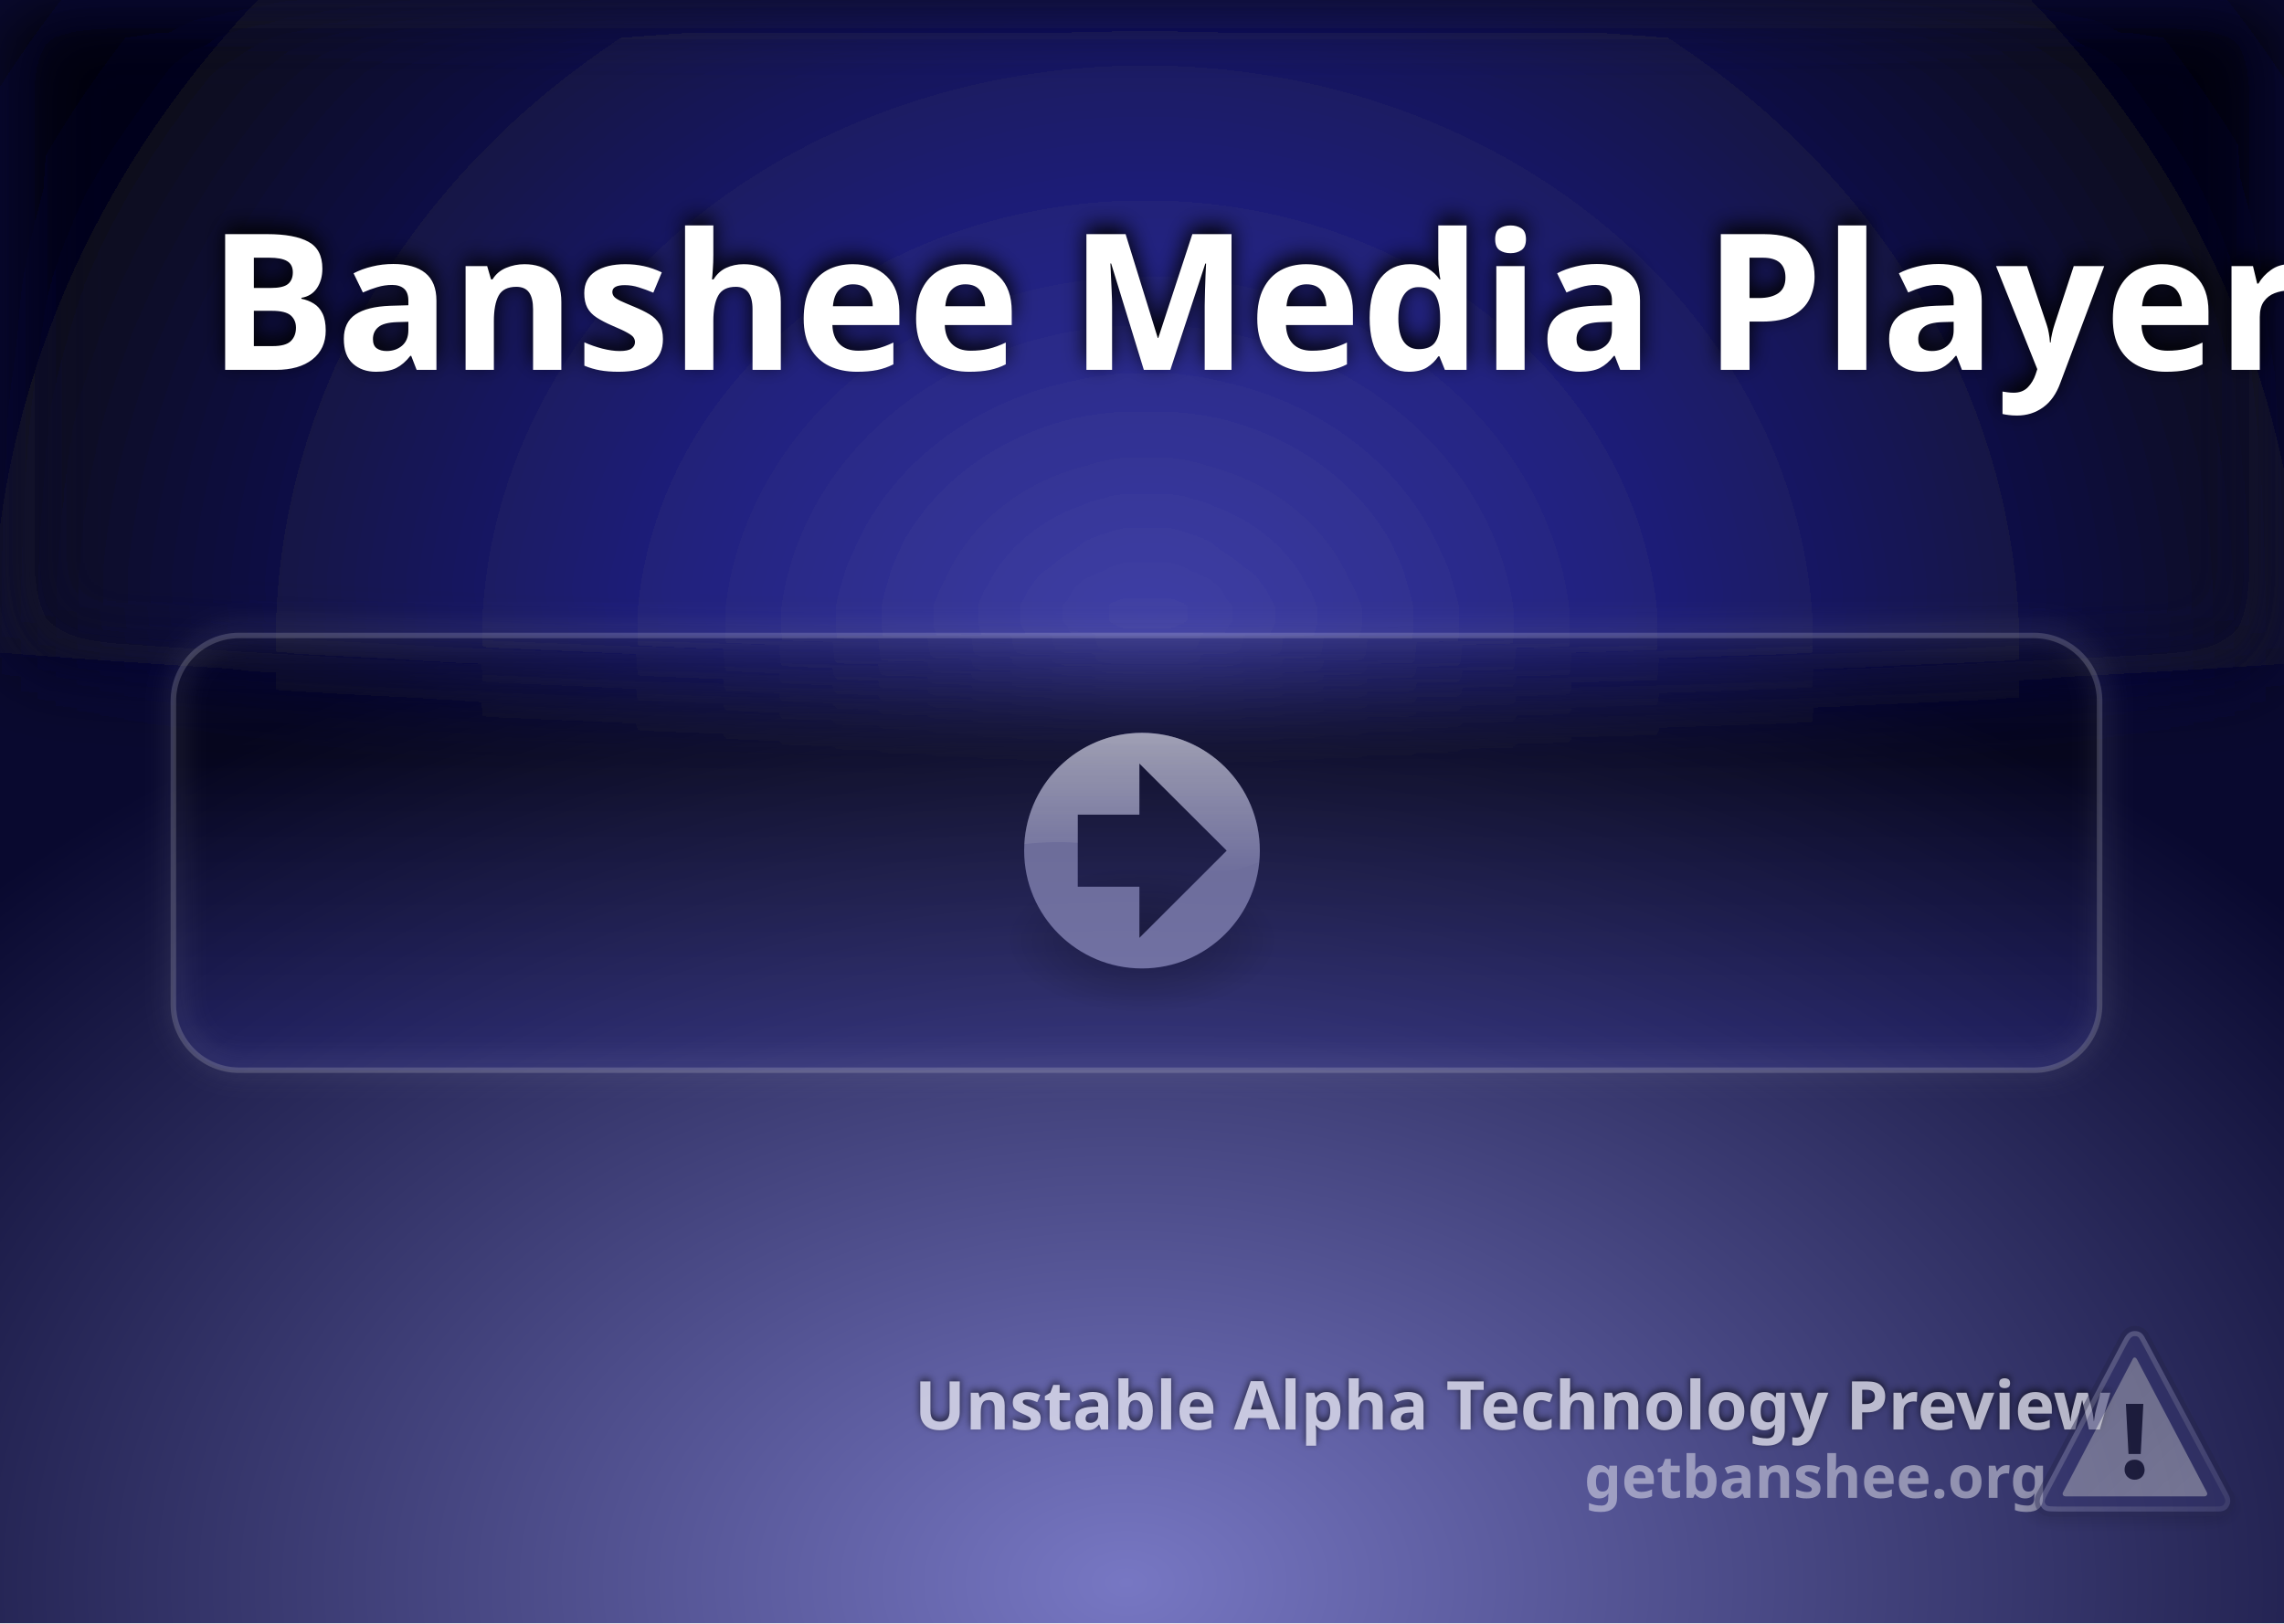
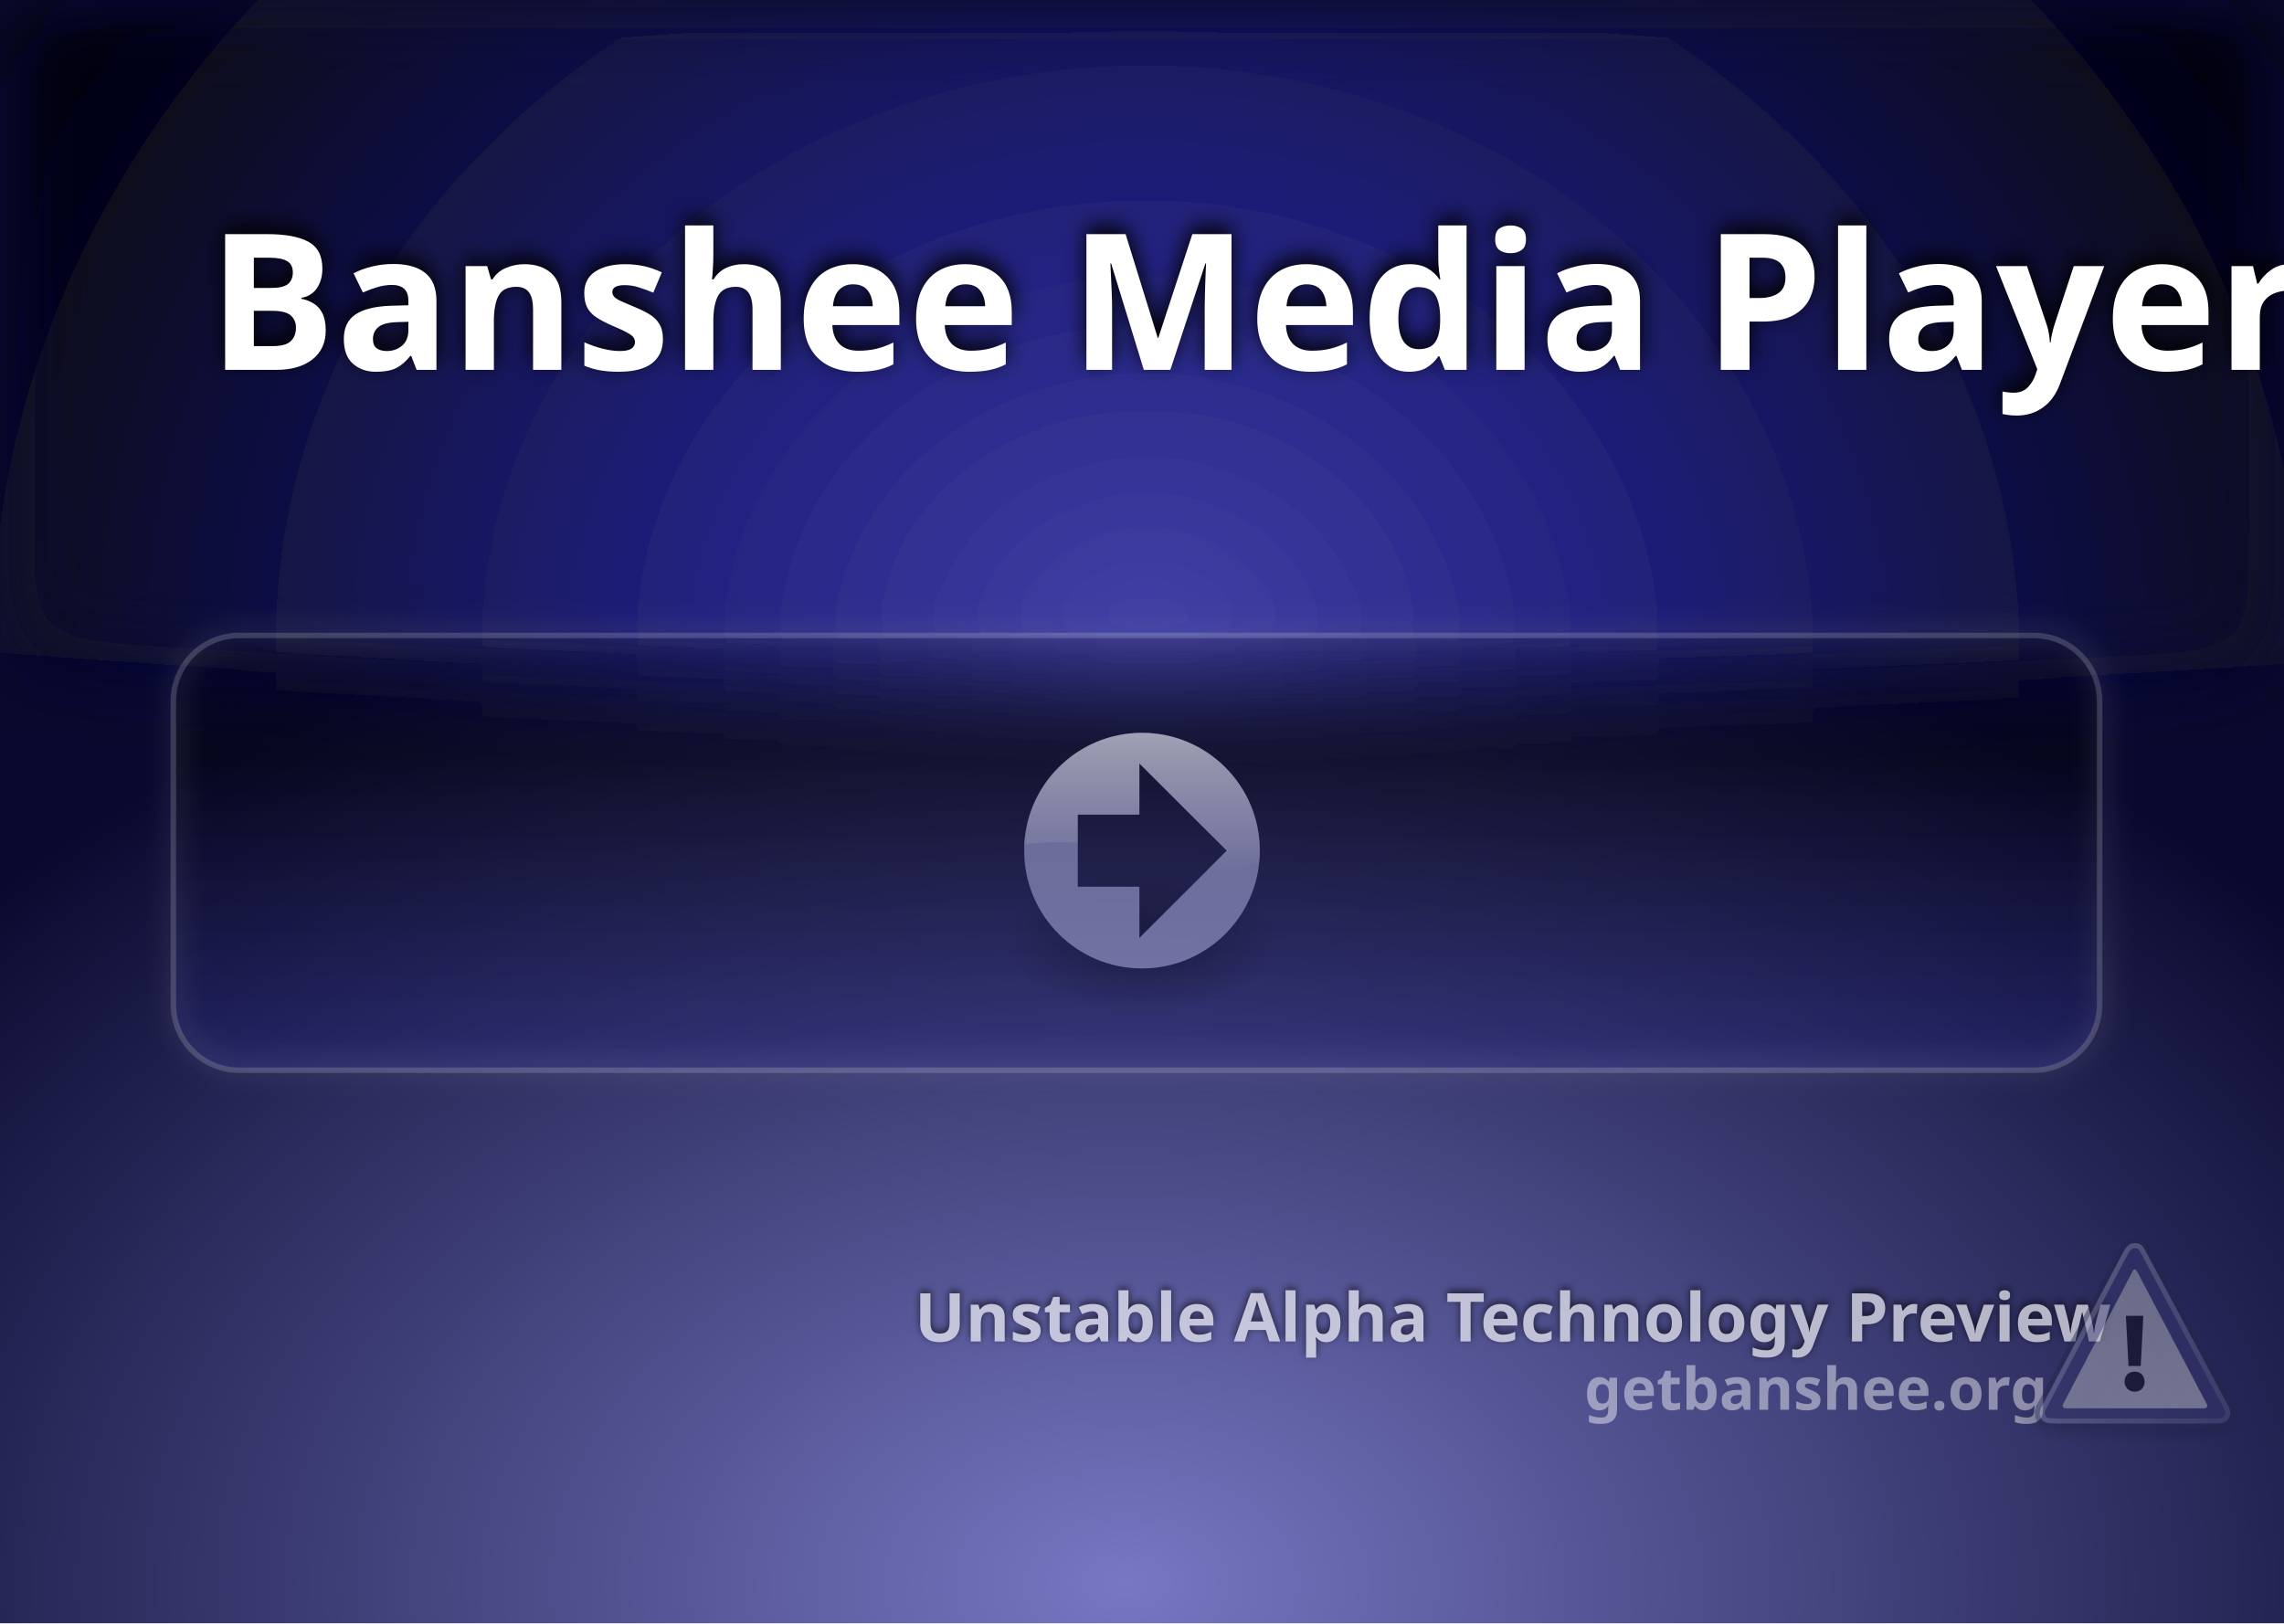
<svg xmlns="http://www.w3.org/2000/svg" xmlns:xlink="http://www.w3.org/1999/xlink" width="415" height="295" id="svg2" version="1.0">
  <defs id="defs4">
    <linearGradient id="linearGradient4178">
      <stop style="stop-color:#252583;stop-opacity:1;" offset="0" id="stop4180" />
      <stop id="stop4186" offset="0.721" style="stop-color:#000000;stop-opacity:1;" />
      <stop style="stop-color:#000000;stop-opacity:0.407;" offset="1" id="stop4182" />
    </linearGradient>
    <linearGradient id="linearGradient6683">
      <stop style="stop-color:#6565a1;stop-opacity:1;" offset="0" id="stop6685" />
      <stop id="stop6689" offset="0" style="stop-color:#7777c3;stop-opacity:1;" />
      <stop style="stop-color:#09092f;stop-opacity:1;" offset="1" id="stop6687" />
    </linearGradient>
    <linearGradient id="linearGradient5561">
      <stop style="stop-color:#ffffff;stop-opacity:1;" offset="0" id="stop5563" />
      <stop style="stop-color:#ffffff;stop-opacity:0;" offset="1" id="stop5565" />
    </linearGradient>
    <filter id="filter5670">
      <feGaussianBlur stdDeviation="16.163" id="feGaussianBlur5672" />
    </filter>
    <linearGradient id="linearGradient4582">
      <stop style="stop-color:#4343aa;stop-opacity:1;" offset="0" id="stop4584" />
      <stop id="stop5822" offset="0.357" style="stop-color:#21217e;stop-opacity:1;" />
      <stop style="stop-color:#000005;stop-opacity:1;" offset="1" id="stop4586" />
    </linearGradient>
    <filter x="-0.028" width="1.057" y="-0.119" height="1.239" id="filter7429">
      <feGaussianBlur stdDeviation="2.935" id="feGaussianBlur7431" />
    </filter>
    <radialGradient xlink:href="#linearGradient4582" id="radialGradient3186" gradientUnits="userSpaceOnUse" gradientTransform="matrix(1.093972,0,-4.7766565e-3,-1.15825,-31.5642,618.0358)" cx="396.125" cy="266.434" fx="396.125" fy="266.434" r="400.5" />
    <radialGradient xlink:href="#linearGradient6683" id="radialGradient3195" gradientUnits="userSpaceOnUse" gradientTransform="matrix(0.6960752,0,0,0.4682302,-70.29919,-31.46881)" cx="395" cy="681.542" fx="395" fy="681.542" r="400.5" />
    <linearGradient id="linearGradient8650">
      <stop style="stop-color:#ffffff;stop-opacity:1;" offset="0" id="stop8652" />
      <stop style="stop-color:#ffffff;stop-opacity:0;" offset="1" id="stop8654" />
    </linearGradient>
    <linearGradient id="linearGradient8662">
      <stop style="stop-color:#000000;stop-opacity:1;" offset="0" id="stop8664" />
      <stop style="stop-color:#000000;stop-opacity:0;" offset="1" id="stop8666" />
    </linearGradient>
    <linearGradient id="linearGradient2591">
      <stop id="stop2593" offset="0" style="stop-color:#73d216" />
      <stop id="stop2595" offset="1" style="stop-color:#4e9a06" />
    </linearGradient>
    <filter id="filter4156">
      <feGaussianBlur stdDeviation="2.174" id="feGaussianBlur4158" />
    </filter>
    <linearGradient xlink:href="#linearGradient4178" id="linearGradient3261" gradientUnits="userSpaceOnUse" x1="167" y1="195" x2="167" y2="114.936" />
    <radialGradient xlink:href="#linearGradient8650" id="radialGradient3327" gradientUnits="userSpaceOnUse" gradientTransform="matrix(4.294424,0,0,3.576719,198.707,87.13469)" cx="19.701" cy="2.897" fx="19.701" fy="2.897" r="17.171" />
    <radialGradient xlink:href="#linearGradient8662" id="radialGradient3358" gradientUnits="userSpaceOnUse" gradientTransform="matrix(1,0,0,0.536723,0,16.87306)" cx="24.837" cy="36.421" fx="24.837" fy="36.421" r="15.645" />
    <linearGradient xlink:href="#linearGradient5561" id="linearGradient3363" gradientUnits="userSpaceOnUse" gradientTransform="translate(77.25662,0)" x1="250" y1="183.188" x2="250" y2="218.972" />
    <linearGradient y2="48.302" x2="30.851" y1="30.282" x1="8.547" gradientTransform="matrix(0.899009,0,0,0.934235,1.875108,1.193645)" gradientUnits="userSpaceOnUse" id="linearGradient3948" xlink:href="#linearGradient6525" />
    <linearGradient y2="56.052" x2="47.32" y1="11.113" x1="4.191" gradientUnits="userSpaceOnUse" id="linearGradient3946" xlink:href="#aigrd1" />
    <linearGradient y2="56.052" x2="47.32" y1="11.113" x1="4.191" gradientUnits="userSpaceOnUse" id="linearGradient3935" xlink:href="#aigrd1" />
    <linearGradient y2="48.302" x2="30.851" y1="30.282" x1="8.547" gradientTransform="matrix(0.899009,0,0,0.934235,1.875108,1.193645)" gradientUnits="userSpaceOnUse" id="linearGradient3933" xlink:href="#linearGradient6525" />
    <linearGradient y2="48.302" x2="30.851" y1="30.282" x1="8.547" gradientTransform="matrix(0.899009,0,0,0.934235,1.875108,1.193645)" gradientUnits="userSpaceOnUse" id="linearGradient3924" xlink:href="#linearGradient6525" />
    <linearGradient y2="56.052" x2="47.32" y1="11.113" x1="4.191" gradientUnits="userSpaceOnUse" id="linearGradient3922" xlink:href="#aigrd1" />
    <linearGradient gradientTransform="matrix(0.899009,0,0,0.934235,1.875108,1.193645)" gradientUnits="userSpaceOnUse" y2="48.302" x2="30.851" y1="30.282" x1="8.547" id="linearGradient5250" xlink:href="#linearGradient6525" />
    <radialGradient xlink:href="#linearGradient4126" id="radialGradient7449" gradientUnits="userSpaceOnUse" gradientTransform="matrix(1,0,0,0.5,2.139286e-14,20)" cx="23.857" cy="40" fx="23.857" fy="40" r="17.143" />
    <linearGradient id="linearGradient4126">
      <stop style="stop-color:#000000;stop-opacity:1;" offset="0" id="stop4128" />
      <stop style="stop-color:#000000;stop-opacity:0;" offset="1" id="stop4130" />
    </linearGradient>
    <linearGradient xlink:href="#aigrd1" id="linearGradient7451" gradientUnits="userSpaceOnUse" x1="4.191" y1="11.113" x2="47.32" y2="56.052" />
    <linearGradient id="aigrd1" gradientUnits="userSpaceOnUse" x1="4.191" y1="11.113" x2="47.32" y2="56.052">
      <stop offset="0" style="stop-color:#D4D4D4" id="stop6490" />
      <stop offset="0.398" style="stop-color:#E2E2E2" id="stop6492" />
      <stop offset="1" style="stop-color:#FFFFFF" id="stop6494" />
    </linearGradient>
    <linearGradient y2="609.505" x2="302.857" y1="366.648" x1="302.857" gradientTransform="matrix(2.774389,0,0,1.969706,-1892.179,-872.8854)" gradientUnits="userSpaceOnUse" id="linearGradient6715" xlink:href="#linearGradient5048" />
    <linearGradient id="linearGradient5048">
      <stop id="stop5050" offset="0" style="stop-color:black;stop-opacity:0;" />
      <stop style="stop-color:black;stop-opacity:1;" offset="0.5" id="stop5056" />
      <stop id="stop5052" offset="1" style="stop-color:black;stop-opacity:0;" />
    </linearGradient>
    <radialGradient r="117.143" fy="486.648" fx="605.714" cy="486.648" cx="605.714" gradientTransform="matrix(2.774389,0,0,1.969706,-1891.633,-872.8854)" gradientUnits="userSpaceOnUse" id="radialGradient6717" xlink:href="#linearGradient5060" />
    <linearGradient id="linearGradient5060">
      <stop id="stop5062" offset="0" style="stop-color:black;stop-opacity:1;" />
      <stop id="stop5064" offset="1" style="stop-color:black;stop-opacity:0;" />
    </linearGradient>
    <radialGradient r="117.143" fy="486.648" fx="605.714" cy="486.648" cx="605.714" gradientTransform="matrix(-2.774389,0,0,1.969706,112.7623,-872.8854)" gradientUnits="userSpaceOnUse" id="radialGradient6719" xlink:href="#linearGradient5060" />
    <linearGradient xlink:href="#linearGradient5048" id="linearGradient3471" gradientUnits="userSpaceOnUse" gradientTransform="matrix(2.774389,0,0,1.969706,-1892.179,-872.8854)" x1="302.857" y1="366.648" x2="302.857" y2="609.505" />
    <radialGradient xlink:href="#linearGradient5060" id="radialGradient3473" gradientUnits="userSpaceOnUse" gradientTransform="matrix(2.774389,0,0,1.969706,-1891.633,-872.8854)" cx="605.714" cy="486.648" fx="605.714" fy="486.648" r="117.143" />
    <radialGradient xlink:href="#linearGradient5060" id="radialGradient3475" gradientUnits="userSpaceOnUse" gradientTransform="matrix(-2.774389,0,0,1.969706,112.7623,-872.8854)" cx="605.714" cy="486.648" fx="605.714" fy="486.648" r="117.143" />
    <linearGradient xlink:href="#aigrd1" id="linearGradient3477" gradientUnits="userSpaceOnUse" x1="4.191" y1="11.113" x2="47.32" y2="56.052" />
    <linearGradient xlink:href="#linearGradient6525" id="linearGradient3479" gradientUnits="userSpaceOnUse" gradientTransform="matrix(0.899009,0,0,0.934235,1.875108,1.193645)" x1="8.547" y1="30.282" x2="30.851" y2="48.302" />
    <linearGradient xlink:href="#aigrd1" id="linearGradient3499" gradientUnits="userSpaceOnUse" x1="4.191" y1="11.113" x2="47.32" y2="56.052" />
    <linearGradient xlink:href="#linearGradient6525" id="linearGradient3501" gradientUnits="userSpaceOnUse" gradientTransform="matrix(1.408448,0,-6.1309291e-3,1.463635,59.17893,225.0647)" x1="8.547" y1="30.282" x2="30.851" y2="48.302" />
    <linearGradient xlink:href="#linearGradient5048" id="linearGradient3563" gradientUnits="userSpaceOnUse" gradientTransform="matrix(2.774389,0,0,1.969706,-1892.179,-872.8854)" x1="302.857" y1="366.648" x2="302.857" y2="609.505" />
    <radialGradient xlink:href="#linearGradient5060" id="radialGradient3565" gradientUnits="userSpaceOnUse" gradientTransform="matrix(2.774389,0,0,1.969706,-1891.633,-872.8854)" cx="605.714" cy="486.648" fx="605.714" fy="486.648" r="117.143" />
    <radialGradient xlink:href="#linearGradient5060" id="radialGradient3567" gradientUnits="userSpaceOnUse" gradientTransform="matrix(-2.774389,0,0,1.969706,112.7623,-872.8854)" cx="605.714" cy="486.648" fx="605.714" fy="486.648" r="117.143" />
    <linearGradient xlink:href="#aigrd1" id="linearGradient3569" gradientUnits="userSpaceOnUse" x1="4.191" y1="11.113" x2="47.32" y2="56.052" />
    <linearGradient xlink:href="#linearGradient6525" id="linearGradient3571" gradientUnits="userSpaceOnUse" gradientTransform="matrix(1.408448,0,-6.1309291e-3,1.463635,73.17893,241.0647)" x1="8.547" y1="30.282" x2="30.851" y2="48.302" />
  </defs>
  <g id="layer1">
    <rect style="opacity:0.08;fill:#000000;fill-opacity:1;stroke:#3b3b3b;stroke-width:0.555;stroke-miterlimit:4;stroke-dasharray:none;stroke-opacity:1" id="rect2396" width="226.892" height="161.124" x="27.464" y="8.569" />
    <rect style="fill:url(#radialGradient3195);fill-opacity:1;fill-rule:evenodd;stroke:none;stroke-width:1;stroke-linecap:round;stroke-linejoin:round;marker:none;marker-start:none;marker-mid:none;marker-end:none;stroke-miterlimit:4;stroke-dasharray:none;stroke-dashoffset:0;stroke-opacity:1;visibility:visible;display:inline;overflow:visible;enable-background:accumulate" id="rect4580" width="415" height="295" x="0" y="2.2981617e-14" />
    <path style="fill:url(#radialGradient3186);fill-opacity:1;fill-rule:evenodd;stroke:none;stroke-width:1;stroke-linecap:round;stroke-linejoin:round;marker:none;marker-start:none;marker-mid:none;marker-end:none;stroke-miterlimit:4;stroke-dasharray:none;stroke-dashoffset:0;stroke-opacity:1;visibility:visible;display:inline;overflow:visible;filter:url(#filter5670);enable-background:accumulate" d="M 0,0 L 0,310.062 C 132.153,323.222 275.081,330.406 424.25,330.406 C 555.71,330.406 682.335,324.833 801,314.5 L 801,0 L 0,0 z" id="rect5617" transform="matrix(0.5480649,0,0,0.4521678,-10.99999,-22.46754)" />
  </g>
  <g id="layer2">
    <g id="g4170" transform="matrix(1.218317,0,0,1.218317,-117.6675,-34.59208)">
      <text transform="matrix(0.5480649,0,0,0.5480649,27.60249,-5.11625)" xml:space="preserve" style="font-size:51.747px;font-style:normal;font-variant:normal;font-weight:bold;font-stretch:normal;text-align:start;line-height:125%;writing-mode:lr-tb;text-anchor:start;fill:#000000;fill-opacity:1;stroke:none;stroke-width:1px;stroke-linecap:butt;stroke-linejoin:miter;stroke-opacity:1;filter:url(#filter7429);font-family:Myriad" x="182.478" y="159.812" id="text7397">
        <tspan id="tspan7399" x="182.478" y="159.812">Banshee Media Player</tspan>
      </text>
      <text id="text7363" y="83.567" x="127.612" style="font-size:28.361px;font-style:normal;font-variant:normal;font-weight:bold;font-stretch:normal;text-align:start;line-height:125%;writing-mode:lr-tb;text-anchor:start;fill:#ffffff;fill-opacity:1;stroke:none;stroke-width:1px;stroke-linecap:butt;stroke-linejoin:miter;stroke-opacity:1;font-family:Myriad" xml:space="preserve">
        <tspan y="83.567" x="127.612" id="tspan7365">Banshee Media Player</tspan>
      </text>
    </g>
    <g id="g2558">
      <rect style="opacity:0.371;fill:url(#linearGradient3261);fill-opacity:1;stroke:#ffffff;stroke-width:1;stroke-miterlimit:4;stroke-dasharray:none;stroke-opacity:0.454" id="rect4150" width="349.998" height="79.007" x="31.5" y="115.493" ry="11.946" />
      <rect transform="matrix(1.001806,0,0,0.9954646,-3.030889,-13.58646)" ry="12" y="129.166" x="34.966" height="79.367" width="349.367" id="rect3203" style="opacity:0.168;fill:none;fill-opacity:0.196;stroke:#c9c9c9;stroke-width:2;stroke-miterlimit:4;stroke-dasharray:none;stroke-opacity:1;filter:url(#filter4156)" />
      <g style="opacity:0.7" transform="matrix(0.7181932,0,0,0.7181932,-27.53347,1.623488)" id="g3366">
        <path transform="matrix(2.208928,0,0,2.208928,272.3932,155.1583)" d="M 40.482,36.421 A 15.645,8.397 0 1 1 9.192,36.421 A 15.645,8.397 0 1 1 40.482,36.421 z" id="path8660" style="opacity:0.45;fill:url(#radialGradient3358);fill-opacity:1;fill-rule:evenodd;stroke:none;stroke-width:1;stroke-linecap:butt;stroke-linejoin:miter;marker:none;marker-start:none;marker-mid:none;marker-end:none;stroke-miterlimit:10;stroke-dasharray:none;stroke-dashoffset:0;stroke-opacity:1;visibility:visible;display:inline;overflow:visible" />
        <path id="path3346" d="M 327.257,183.188 C 310.795,183.188 297.444,196.539 297.444,213 C 297.444,229.461 310.795,242.812 327.257,242.812 C 343.718,242.812 357.069,229.461 357.069,213 C 357.069,196.539 343.718,183.188 327.257,183.188 z M 326.6,190.938 L 348.694,213 L 326.6,235.062 L 326.6,222.125 L 311.007,222.125 L 311.007,203.875 L 326.6,203.875 L 326.6,190.938 z" style="opacity:1;fill:#8e8ebe;fill-opacity:1;fill-rule:nonzero;stroke:none;stroke-width:2;marker:none;visibility:visible;display:inline;overflow:visible" />
        <path id="path3349" d="M 327.241,183.188 C 311.336,183.188 298.32,195.653 297.46,211.344 C 302.691,210.776 307.151,210.726 310.991,211.031 L 310.991,203.875 L 326.585,203.875 L 326.585,190.938 L 348.678,213 L 342.678,218.969 C 346.568,219.035 351.074,218.226 356.897,215.906 C 356.989,214.954 357.053,213.977 357.053,213 C 357.053,196.539 343.702,183.188 327.241,183.188 z" style="opacity:0.671;fill:url(#linearGradient3363);fill-opacity:1;fill-rule:nonzero;stroke:none;stroke-width:2;marker:none;visibility:visible;display:inline;overflow:visible" />
      </g>
    </g>
-     <g id="g3582" style="opacity:0.819" transform="matrix(0.6758789,0,0,0.6758789,122.816,69.99265)">
+     <g id="g3582" style="opacity:0.819" transform="matrix(0.6758789,0,0,0.6758789,122.816,53.99265)">
      <g transform="translate(-64,0)" id="g3573">
        <g id="g3358" style="opacity:0.789">
          <text id="text2568" y="159.812" x="182.478" style="font-size:51.747px;font-style:normal;font-variant:normal;font-weight:bold;font-stretch:normal;text-align:start;line-height:125%;writing-mode:lr-tb;text-anchor:start;fill:#000000;fill-opacity:1;stroke:none;stroke-width:1px;stroke-linecap:butt;stroke-linejoin:miter;stroke-opacity:1;filter:url(#filter7429);font-family:Myriad" xml:space="preserve" transform="matrix(0.3501516,0,0,0.3501516,64.24483,224.1759)">
            <tspan y="159.812" x="182.478" id="tspan2570">Unstable Alpha Technology Preview</tspan>
          </text>
          <text xml:space="preserve" style="font-size:18.119px;font-style:normal;font-variant:normal;font-weight:bold;font-stretch:normal;text-align:start;line-height:125%;writing-mode:lr-tb;text-anchor:start;fill:#ffffff;fill-opacity:1;stroke:none;stroke-width:1px;stroke-linecap:butt;stroke-linejoin:miter;stroke-opacity:1;font-family:Myriad" x="128.14" y="280.835" id="text2572">
            <tspan id="tspan2574" x="128.14" y="280.835">Unstable Alpha Technology Preview</tspan>
          </text>
        </g>
        <text xml:space="preserve" style="font-size:15.826px;font-style:normal;font-variant:normal;font-weight:bold;font-stretch:normal;text-align:start;line-height:125%;writing-mode:lr-tb;text-anchor:start;opacity:0.54;fill:#ffffff;fill-opacity:1;stroke:none;stroke-width:1px;stroke-linecap:butt;stroke-linejoin:miter;stroke-opacity:1;font-family:Myriad" x="308.215" y="299.207" id="text2584">
          <tspan id="tspan2586" x="308.215" y="299.207">getbanshee.org</tspan>
        </text>
      </g>
      <g transform="matrix(1.348309,0,0,1.348309,253.4218,-105.873)" style="opacity:0.456" id="g3548">
        <g id="g6707" transform="matrix(2.2623831e-2,0,0,2.0867581e-2,122.268,300.4933)" style="display:inline">
          <rect y="-150.697" x="-1559.252" height="478.357" width="1339.633" id="rect6709" style="opacity:0.402;fill:url(#linearGradient3563);fill-opacity:1;fill-rule:nonzero;stroke:none;stroke-width:1;stroke-linecap:round;stroke-linejoin:miter;marker:none;marker-start:none;marker-mid:none;marker-end:none;stroke-miterlimit:4;stroke-dasharray:none;stroke-dashoffset:0;stroke-opacity:1;visibility:visible;display:inline;overflow:visible" />
          <path id="path6711" d="M -219.619,-150.68 C -219.619,-150.68 -219.619,327.65 -219.619,327.65 C -76.745,328.551 125.781,220.481 125.781,88.454 C 125.781,-43.572 -33.655,-150.68 -219.619,-150.68 z" style="opacity:0.402;fill:url(#radialGradient3565);fill-opacity:1;fill-rule:nonzero;stroke:none;stroke-width:1;stroke-linecap:round;stroke-linejoin:miter;marker:none;marker-start:none;marker-mid:none;marker-end:none;stroke-miterlimit:4;stroke-dasharray:none;stroke-dashoffset:0;stroke-opacity:1;visibility:visible;display:inline;overflow:visible" />
          <path style="opacity:0.402;fill:url(#radialGradient3567);fill-opacity:1;fill-rule:nonzero;stroke:none;stroke-width:1;stroke-linecap:round;stroke-linejoin:miter;marker:none;marker-start:none;marker-mid:none;marker-end:none;stroke-miterlimit:4;stroke-dasharray:none;stroke-dashoffset:0;stroke-opacity:1;visibility:visible;display:inline;overflow:visible" d="M -1559.252,-150.68 C -1559.252,-150.68 -1559.252,327.65 -1559.252,327.65 C -1702.127,328.551 -1904.652,220.481 -1904.652,88.454 C -1904.652,-43.572 -1745.216,-150.68 -1559.252,-150.68 z" id="path6713" />
        </g>
        <path id="path6485" d="M 122.154,299.738 L 105.249,268.013 C 104.763,267.132 103.884,266.642 102.905,266.642 C 101.926,266.642 101.042,267.23 100.549,268.111 L 83.77,299.836 C 83.375,300.619 83.371,301.696 83.857,302.48 C 84.343,303.263 85.125,303.655 86.104,303.655 L 119.787,303.655 C 120.767,303.655 121.65,303.165 122.045,302.382 C 122.538,301.599 122.542,300.619 122.154,299.738 z" style="fill:#3b3b72;fill-opacity:1;fill-rule:nonzero;stroke:#232346;stroke-width:1;stroke-miterlimit:4;stroke-dasharray:none;stroke-opacity:1" />
        <g id="g6487" transform="matrix(0.9791669,0,-4.1623005e-3,0.9936648,79.51045,261.8862)" style="fill-rule:nonzero;stroke:#000000;stroke-miterlimit:4">
          <linearGradient y2="56.052" x2="47.32" y1="11.113" x1="4.191" gradientUnits="userSpaceOnUse" id="linearGradient6525">
            <stop id="stop6529" style="stop-color:#ffffff;stop-opacity:1;" offset="0" />
            <stop id="stop6531" style="stop-color:#ffffff;stop-opacity:0.34;" offset="1" />
          </linearGradient>
          <path id="path6496" d="M 9.5,37.6 C 9.2,38.1 9.5,38.5 10,38.5 L 38.2,38.5 C 38.7,38.5 39,38.1 38.7,37.6 L 24.4,11 C 24.1,10.5 23.7,10.5 23.5,11 L 9.5,37.6 z" style="fill:url(#linearGradient3569);stroke:none" />
        </g>
        <path id="path1325" d="M 120.638,299.016 L 104.825,269.378 C 104.151,268.101 103.91,267.691 102.886,267.691 C 102.006,267.691 101.545,268.288 100.909,269.493 L 85.271,299.108 C 84.363,300.77 84.266,301.204 84.703,301.936 C 85.14,302.667 85.701,302.627 87.775,302.675 L 118.51,302.675 C 120.44,302.699 120.875,302.552 121.23,301.82 C 121.674,301.088 121.485,300.508 120.638,299.016 z" style="opacity:0.5;fill:none;fill-opacity:1;fill-rule:nonzero;stroke:url(#linearGradient3571);stroke-width:1;stroke-miterlimit:4;stroke-dasharray:none;stroke-opacity:1" />
        <g id="g6498" transform="matrix(0.8696381,0,0,0.8695817,82.10022,265.0844)" style="fill-rule:nonzero;stroke:#000000;stroke-miterlimit:4">
          <path id="path6500" d="M 23.9,36.5 C 22.6,36.5 21.6,35.5 21.6,34.2 C 21.6,32.8 22.5,31.9 23.9,31.9 C 25.3,31.9 26.1,32.8 26.2,34.2 C 26.2,35.5 25.3,36.5 23.9,36.5 L 23.9,36.5 z M 22.5,30.6 L 21.9,19.1 L 25.9,19.1 L 25.3,30.6 L 22.4,30.6 L 22.5,30.6 z" style="stroke:none" />
        </g>
      </g>
    </g>
  </g>
</svg>
